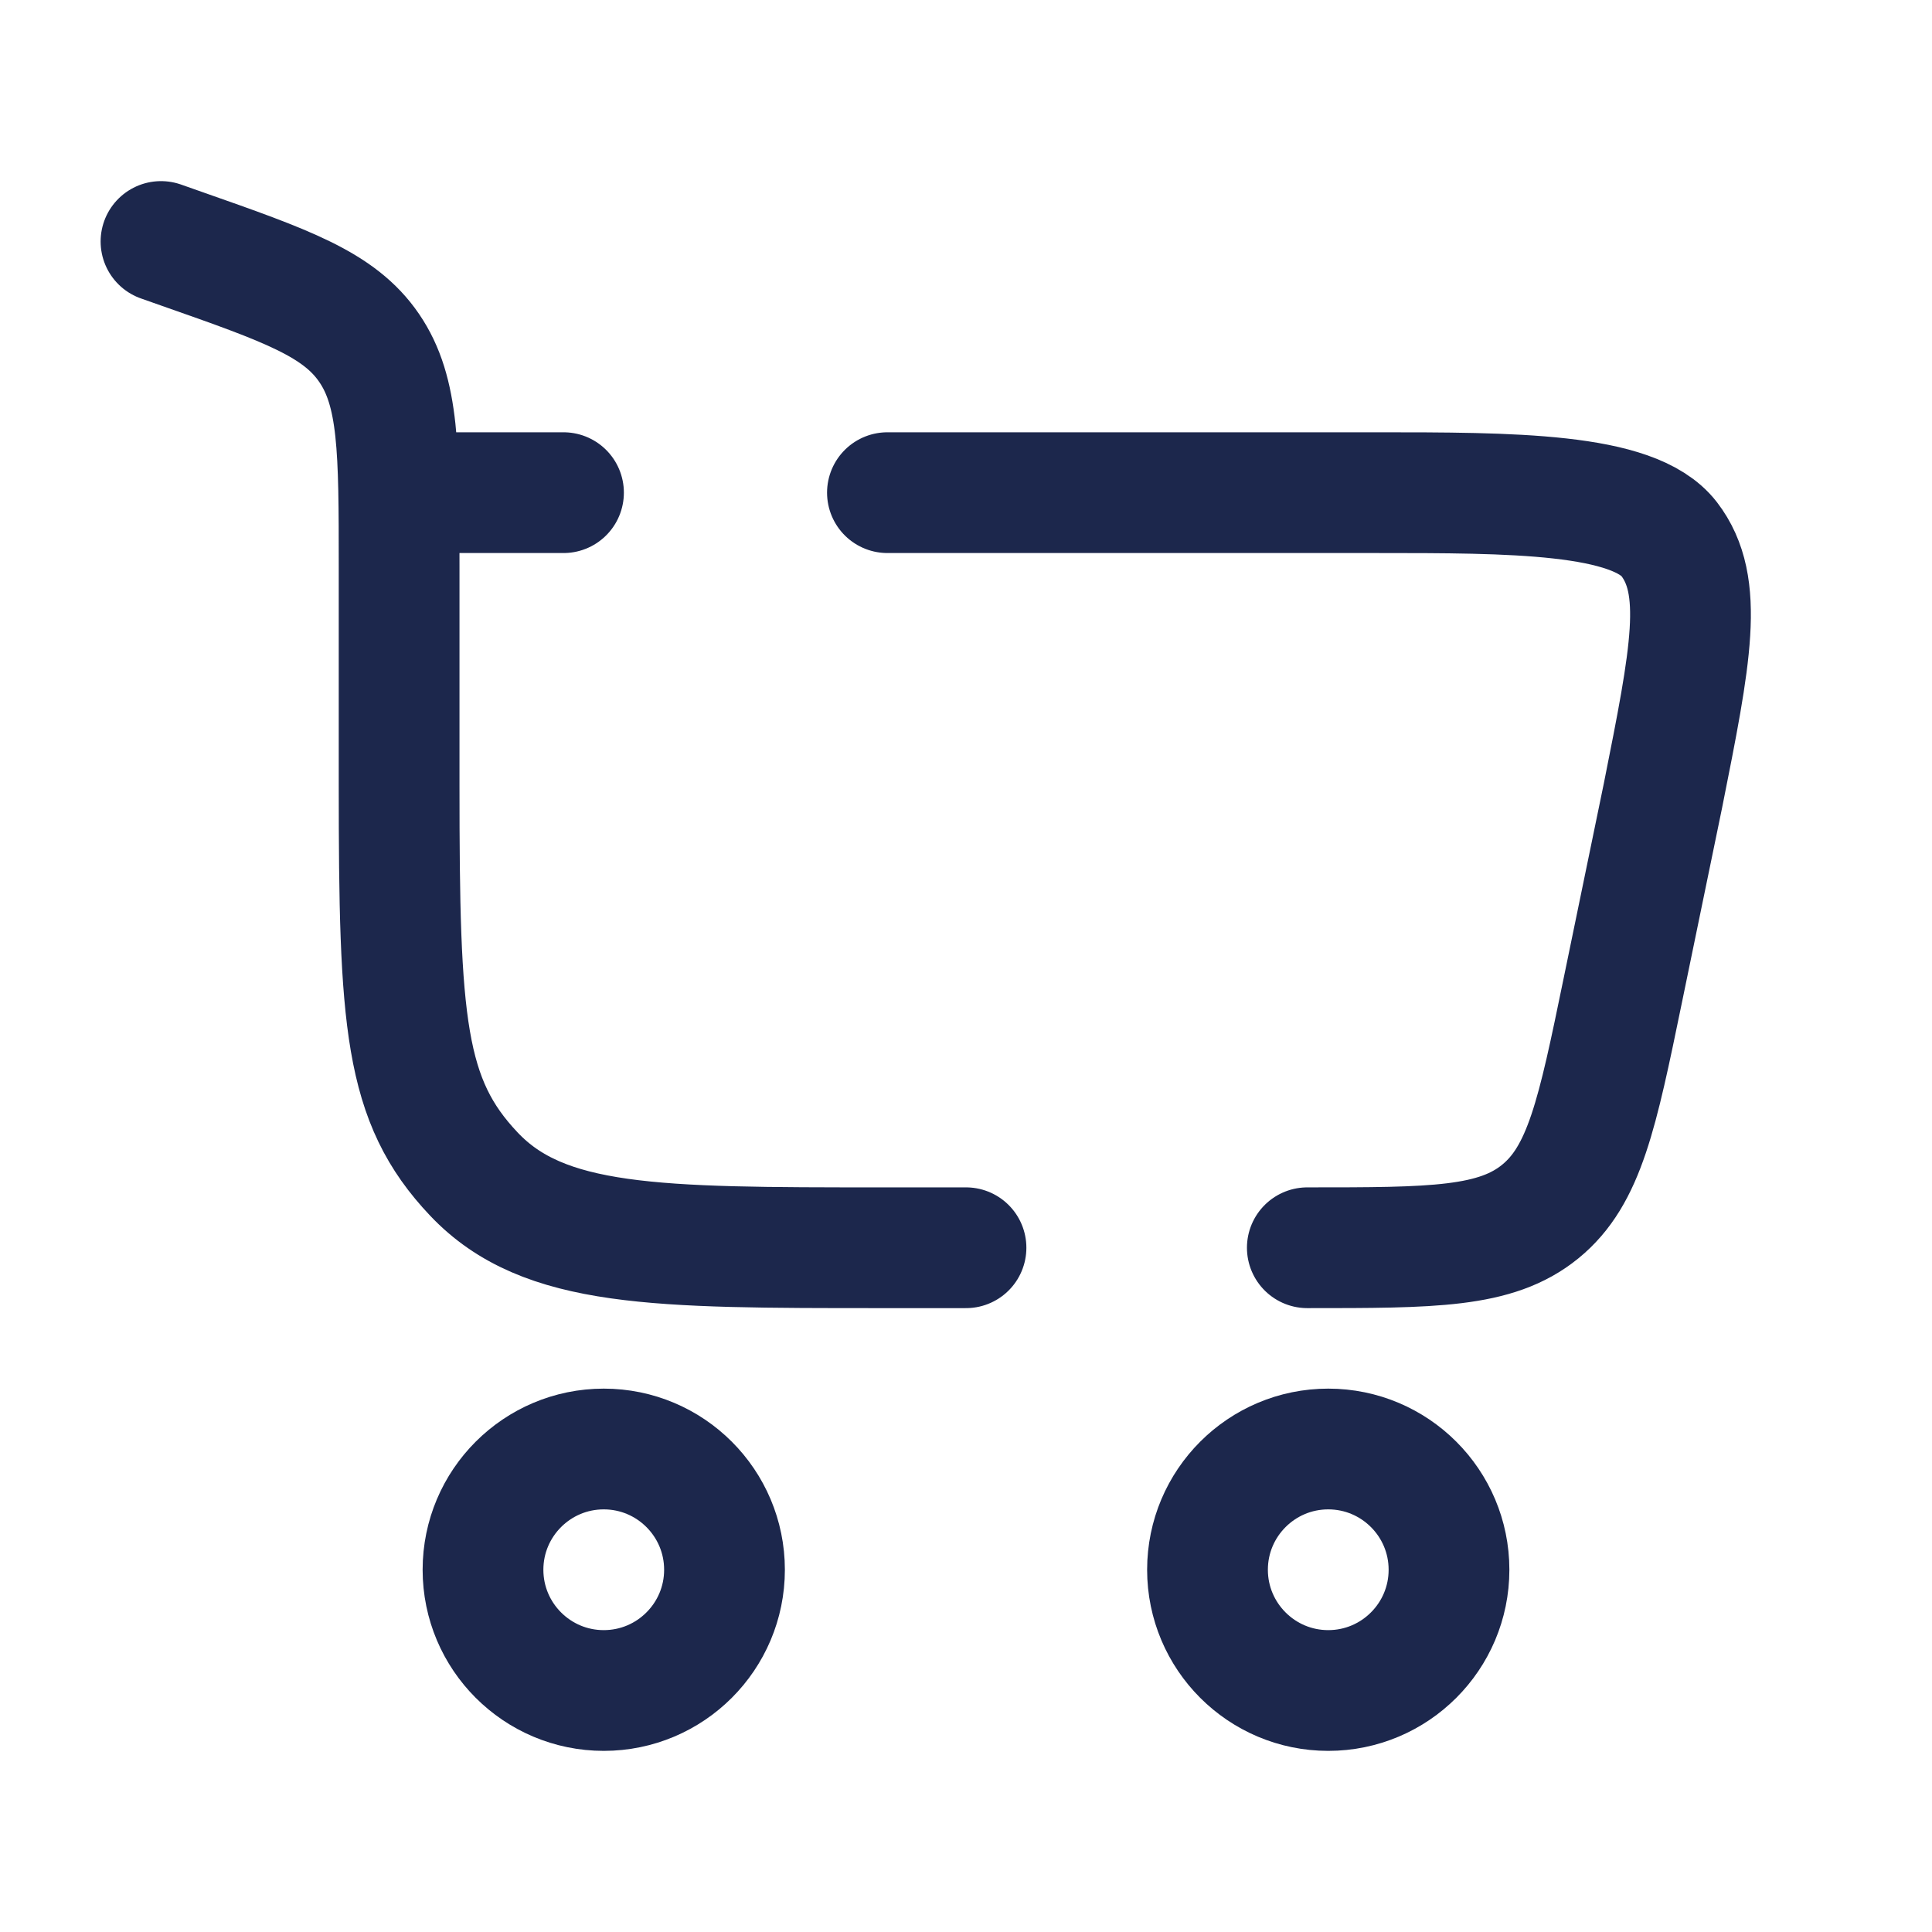
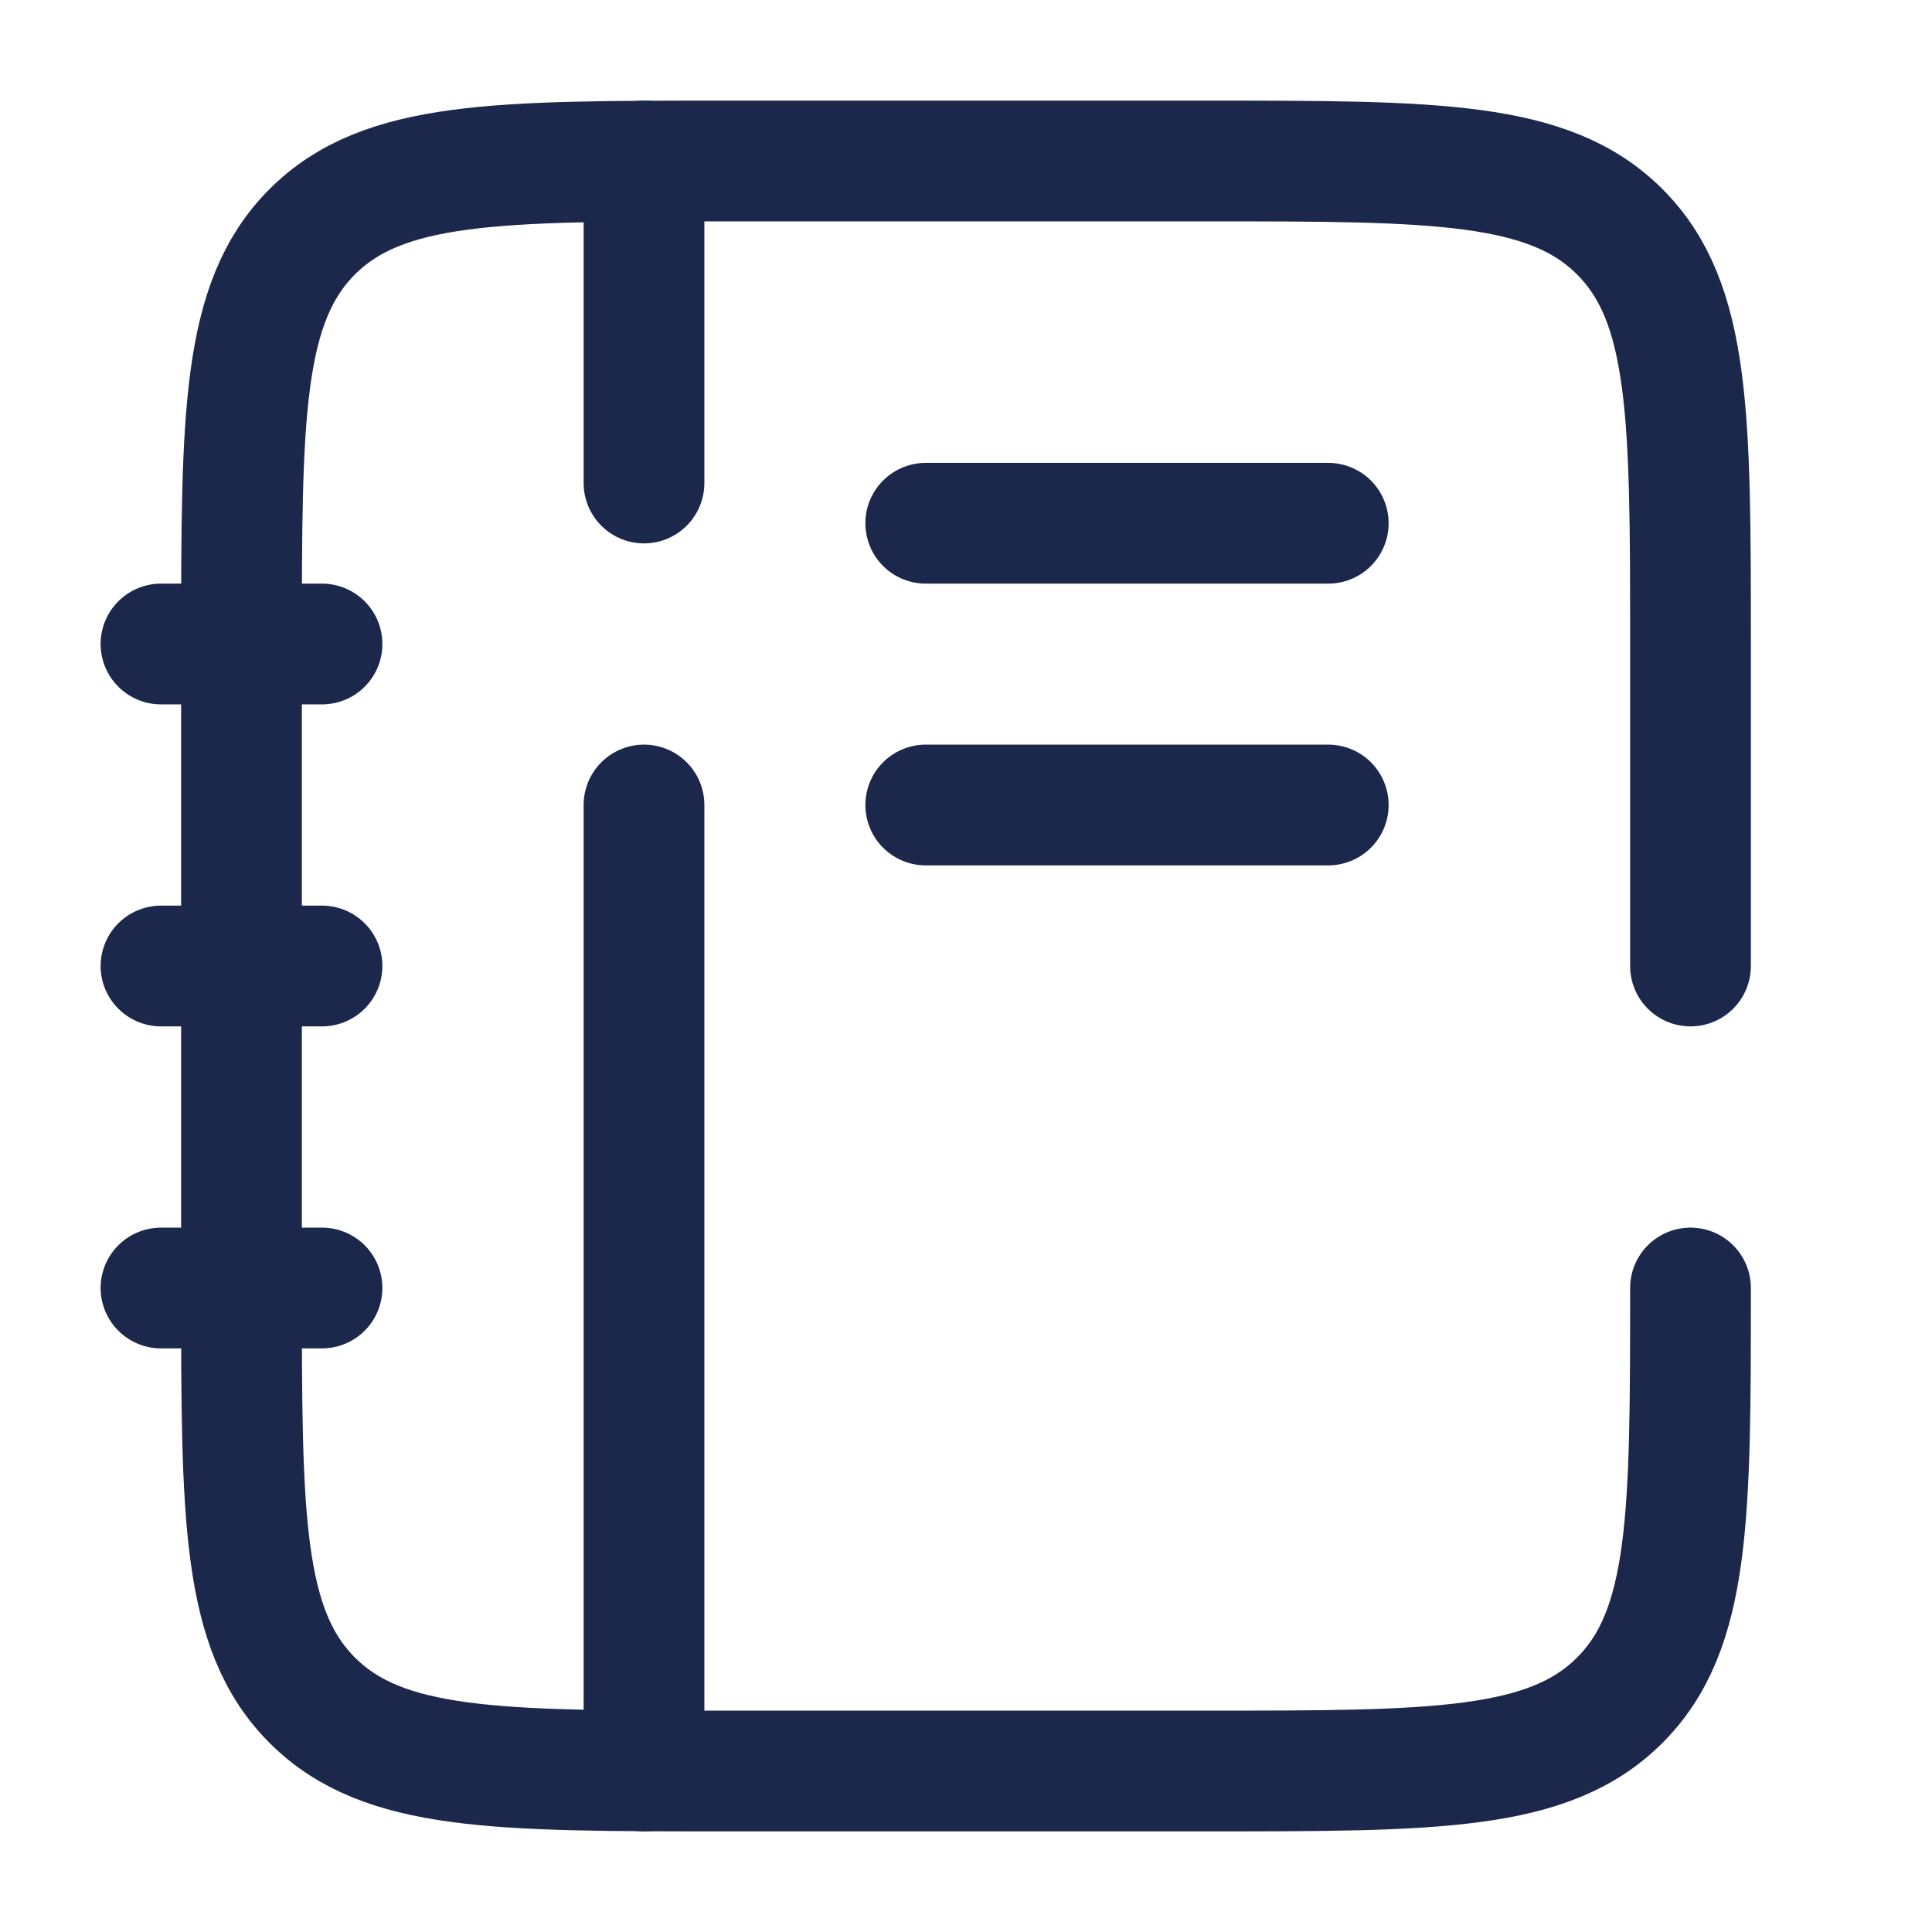
<svg xmlns="http://www.w3.org/2000/svg" width="800px" height="800px" viewBox="0 0 24 24" fill="none">
-   <path d="M7.5 18C8.328 18 9 18.672 9 19.5C9 20.328 8.328 21 7.5 21C6.672 21 6 20.328 6 19.5C6 18.672 6.672 18 7.5 18Z" stroke="#1C274C" stroke-width="1.5" />
-   <path d="M16.5 18C17.328 18 18 18.672 18 19.5C18 20.328 17.328 21 16.5 21C15.672 21 15 20.328 15 19.5C15 18.672 15.672 18 16.5 18Z" stroke="#1C274C" stroke-width="1.5" />
-   <path d="M2 3L2.261 3.092C3.563 3.549 4.214 3.778 4.586 4.323C4.958 4.868 4.958 5.591 4.958 7.038V9.76C4.958 12.702 5.021 13.672 5.888 14.586C6.754 15.5 8.149 15.5 10.938 15.5H12M16.24 15.5C17.801 15.5 18.582 15.5 19.134 15.05C19.685 14.601 19.843 13.836 20.158 12.307L20.658 9.883C21.005 8.144 21.178 7.274 20.735 6.697C20.291 6.12 18.774 6.12 17.089 6.12H11.024M4.958 6.12H7" stroke="#1C274C" stroke-width="1.5" stroke-linecap="round" />
+   <path d="M21 16C21 18.828 21 20.243 20.121 21.121C19.243 22 17.828 22 15 22H9C6.172 22 4.757 22 3.879 21.121C3 20.243 3 18.828 3 16V8C3 5.172 3 3.757 3.879 2.879C4.757 2 6.172 2 9 2H15C17.828 2 19.243 2 20.121 2.879C21 3.757 21 5.172 21 8V12" stroke="#1C274C" stroke-width="1.5" stroke-linecap="round" />
+   <path d="M8 2V6M8 22V10" stroke="#1C274C" stroke-width="1.5" stroke-linecap="round" />
+   <path d="M2 12H4" stroke="#1C274C" stroke-width="1.5" stroke-linecap="round" />
+   <path d="M2 16H4" stroke="#1C274C" stroke-width="1.5" stroke-linecap="round" />
+   <path d="M2 8H4" stroke="#1C274C" stroke-width="1.5" stroke-linecap="round" />
+   <path d="M11.5 6.5H16.5" stroke="#1C274C" stroke-width="1.5" stroke-linecap="round" />
+   <path d="M11.5 10H16.5" stroke="#1C274C" stroke-width="1.5" stroke-linecap="round" />
</svg>
